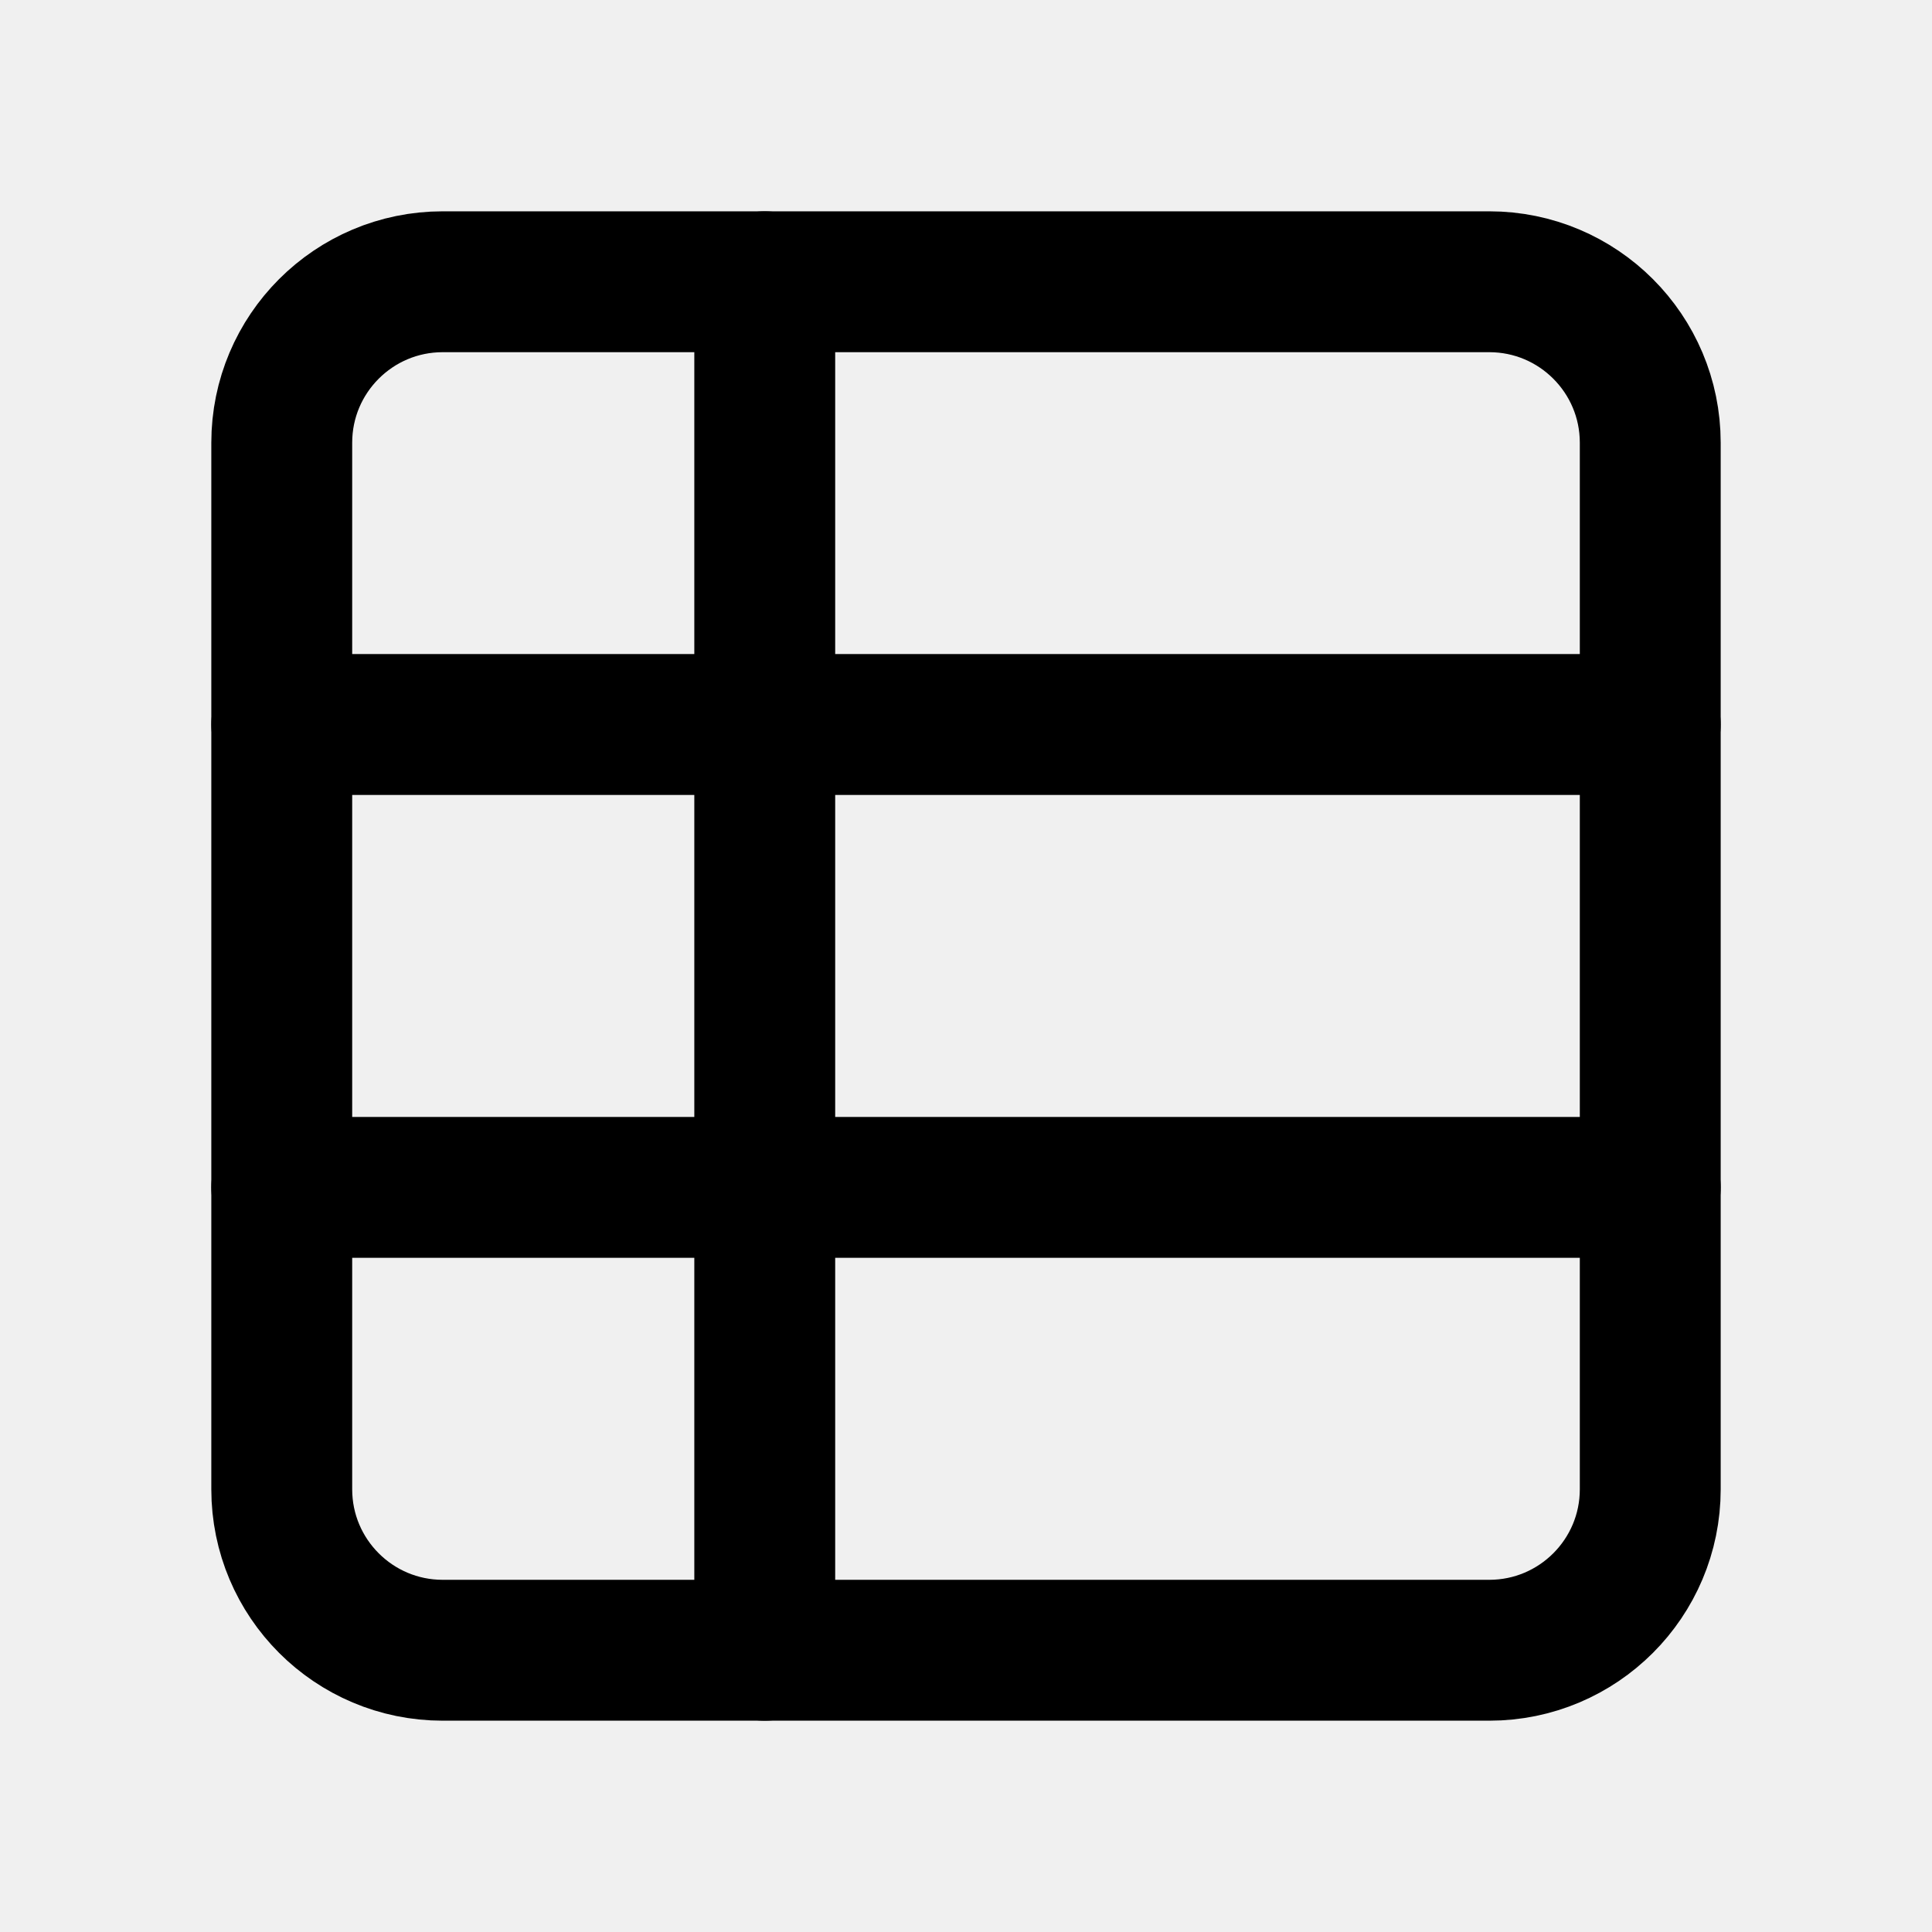
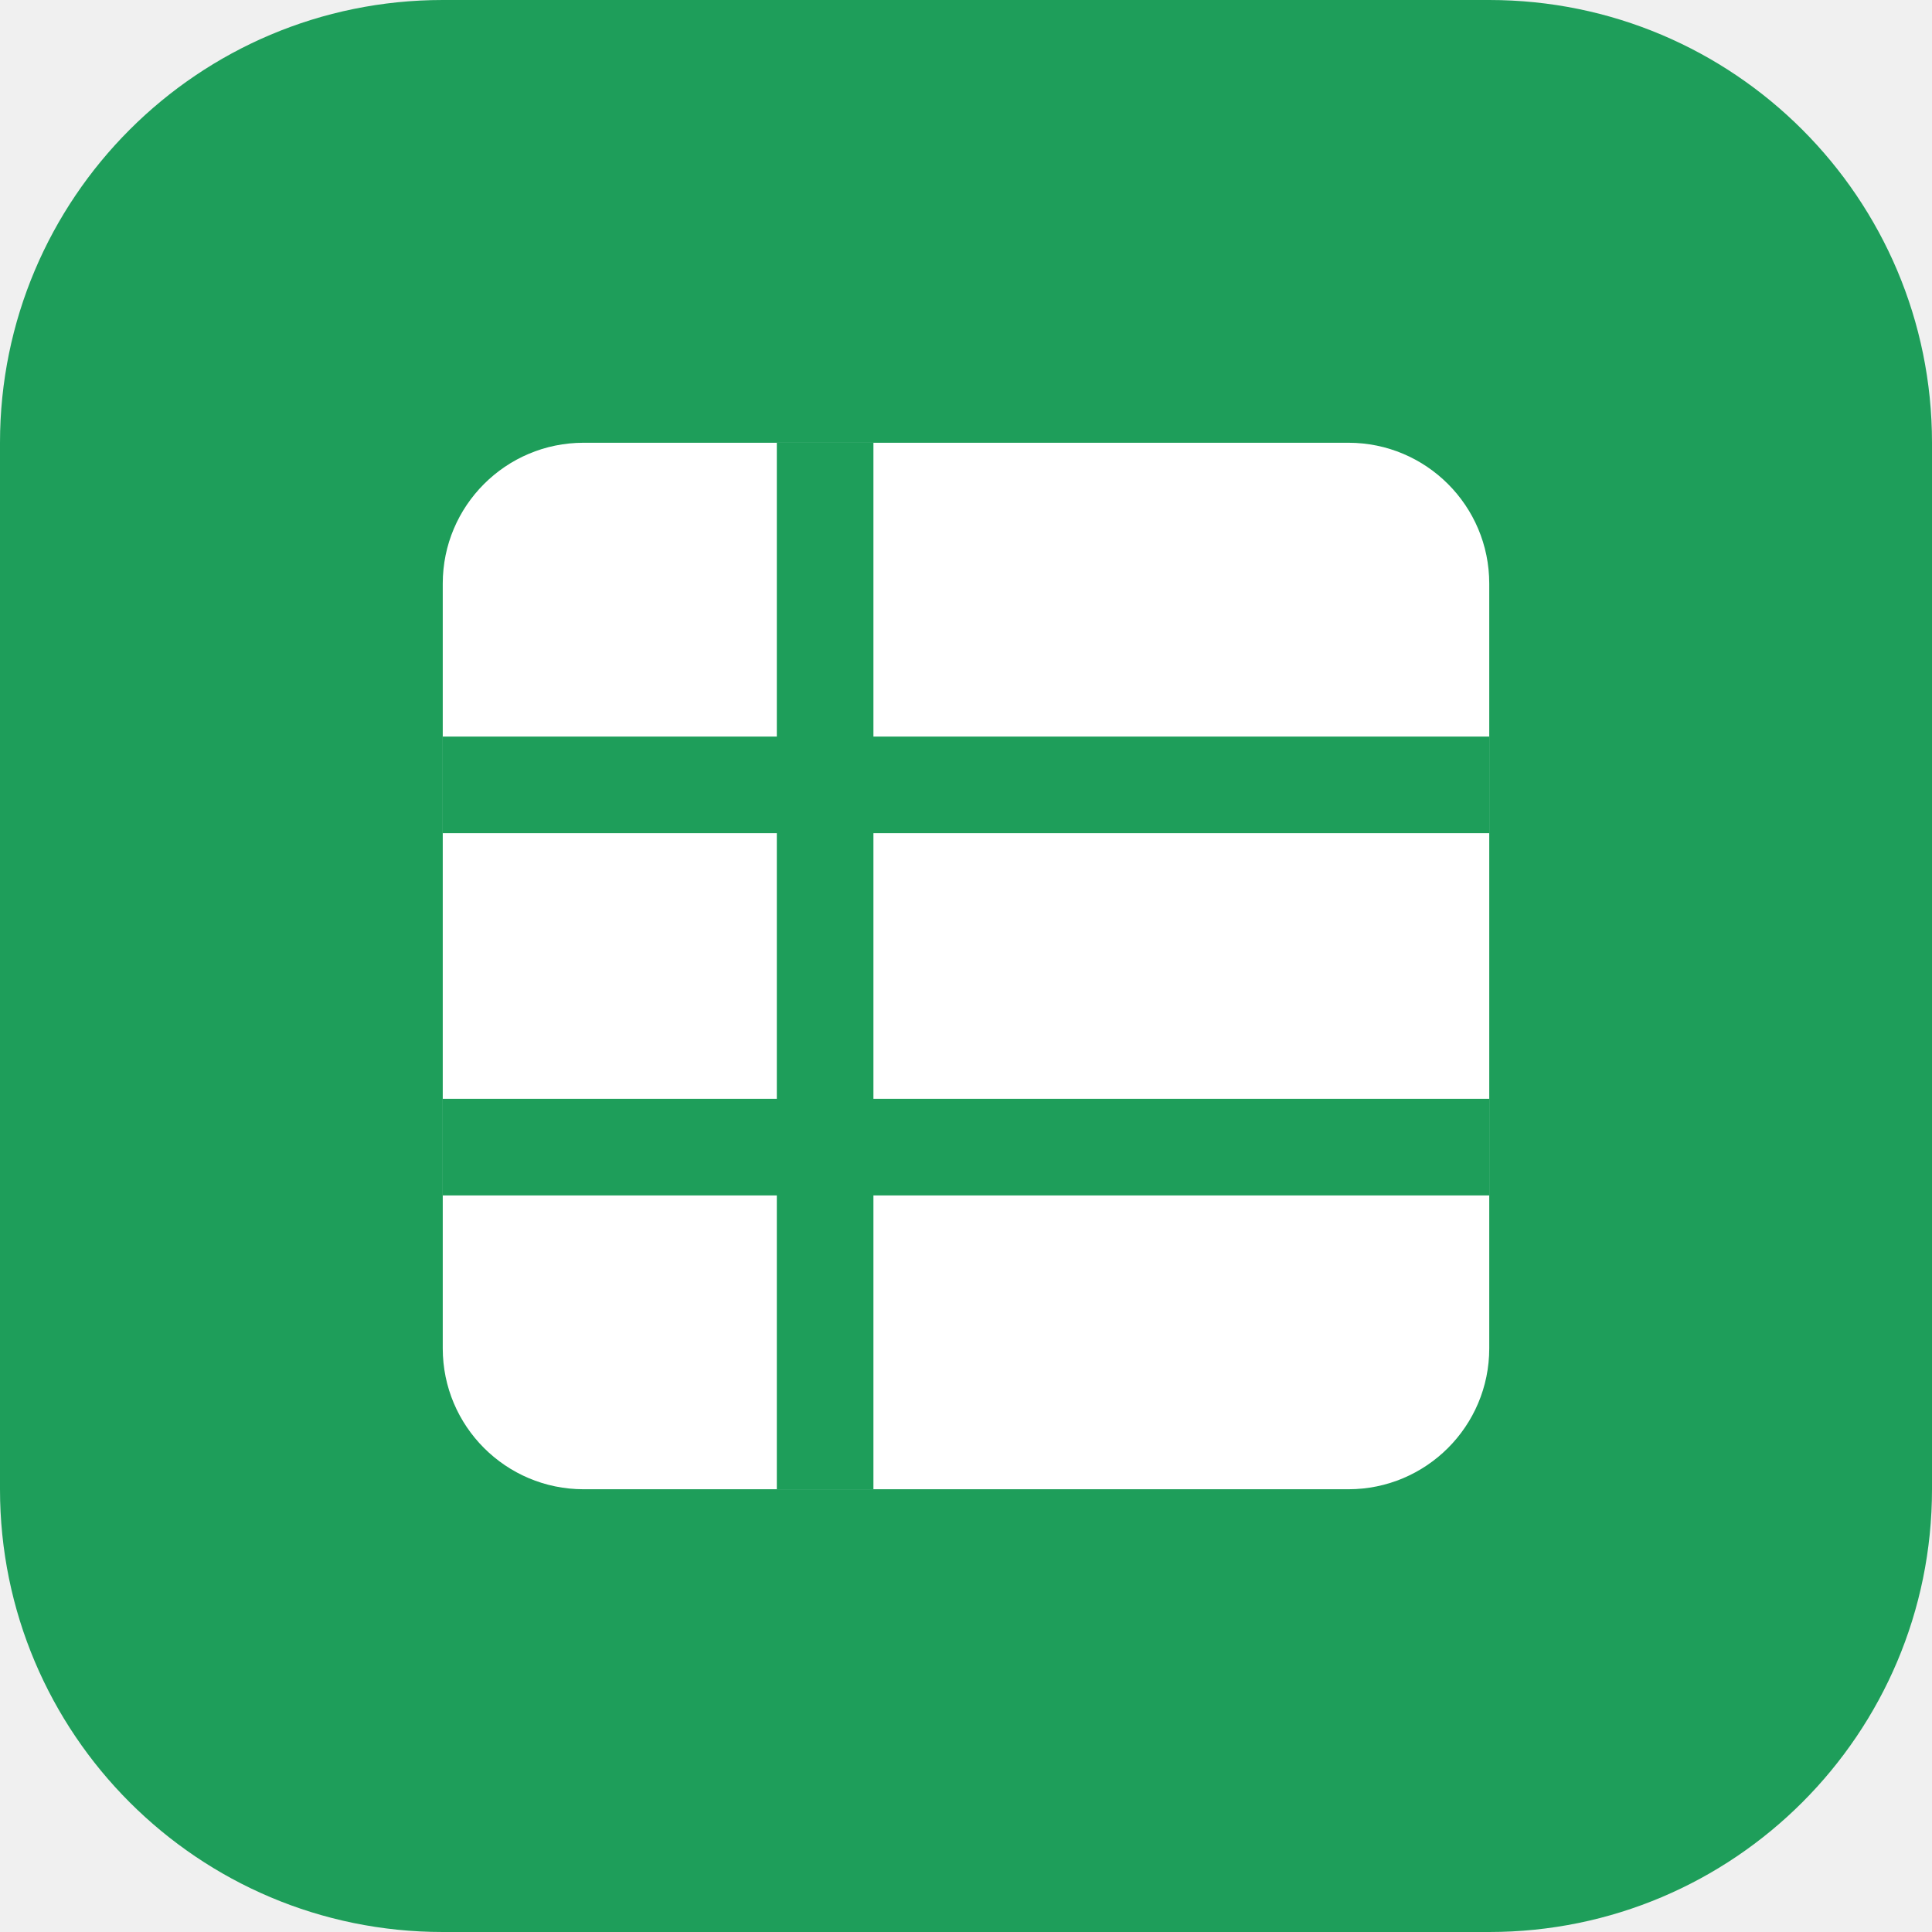
- <svg xmlns="http://www.w3.org/2000/svg" width="24" height="24" viewBox="0 0 24 24" fill="none" stroke="#000" stroke-width="1.75" stroke-linecap="round" stroke-linejoin="round">
-   <rect x="3.5" y="3.5" width="17" height="17" rx="2" />
-   <line x1="3.5" y1="9" x2="20.5" y2="9" />
-   <line x1="3.5" y1="14.75" x2="20.5" y2="14.75" />
-   <line x1="9.5" y1="3.5" x2="9.5" y2="20.5" />
+ <svg xmlns="http://www.w3.org/2000/svg" width="24" height="24" viewBox="0 0 24 24">
+   <rect width="24" height="24" rx="5.5" fill="#1E9E5A" />
+   <rect x="5.5" y="5.5" width="13" height="13" rx="1.75" fill="#fff" />
+   <g stroke="#1E9E5A" stroke-width="1.2">
+     <line x1="5.5" y1="9.75" x2="18.5" y2="9.75" />
+     <line x1="5.5" y1="14.25" x2="18.5" y2="14.25" />
+     <line x1="10.25" y1="5.5" x2="10.25" y2="18.5" />
+   </g>
</svg>
